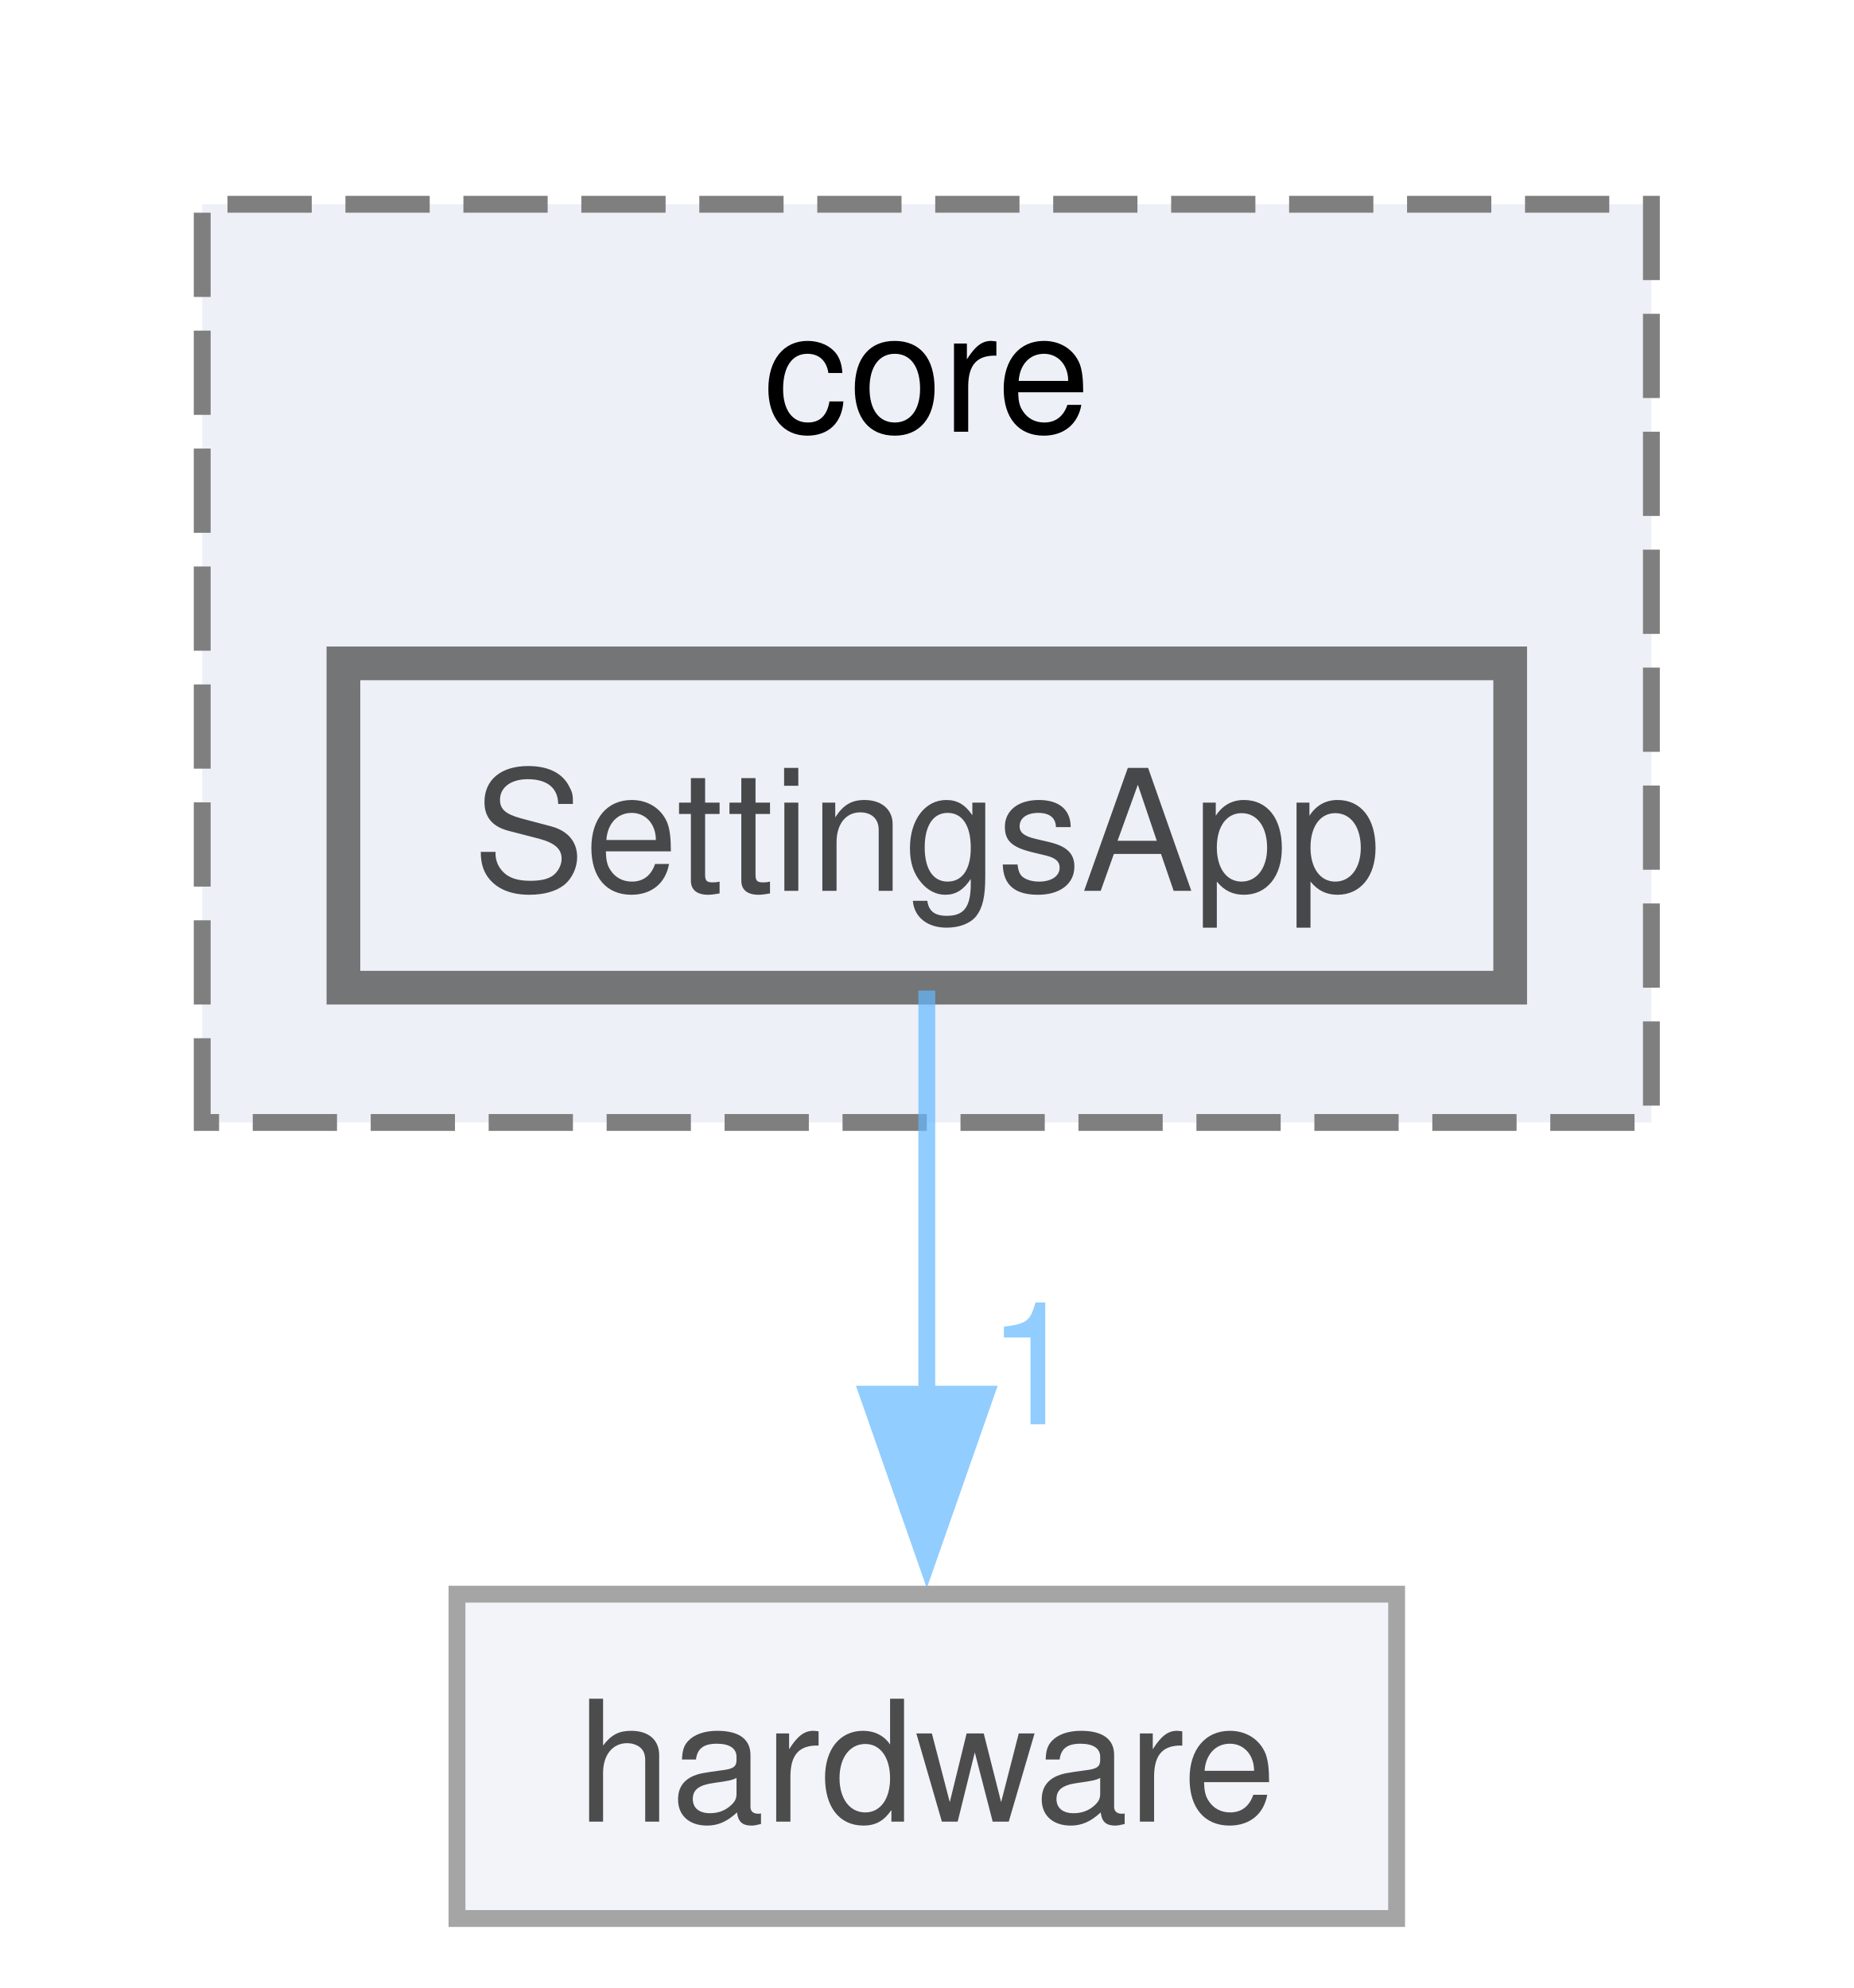
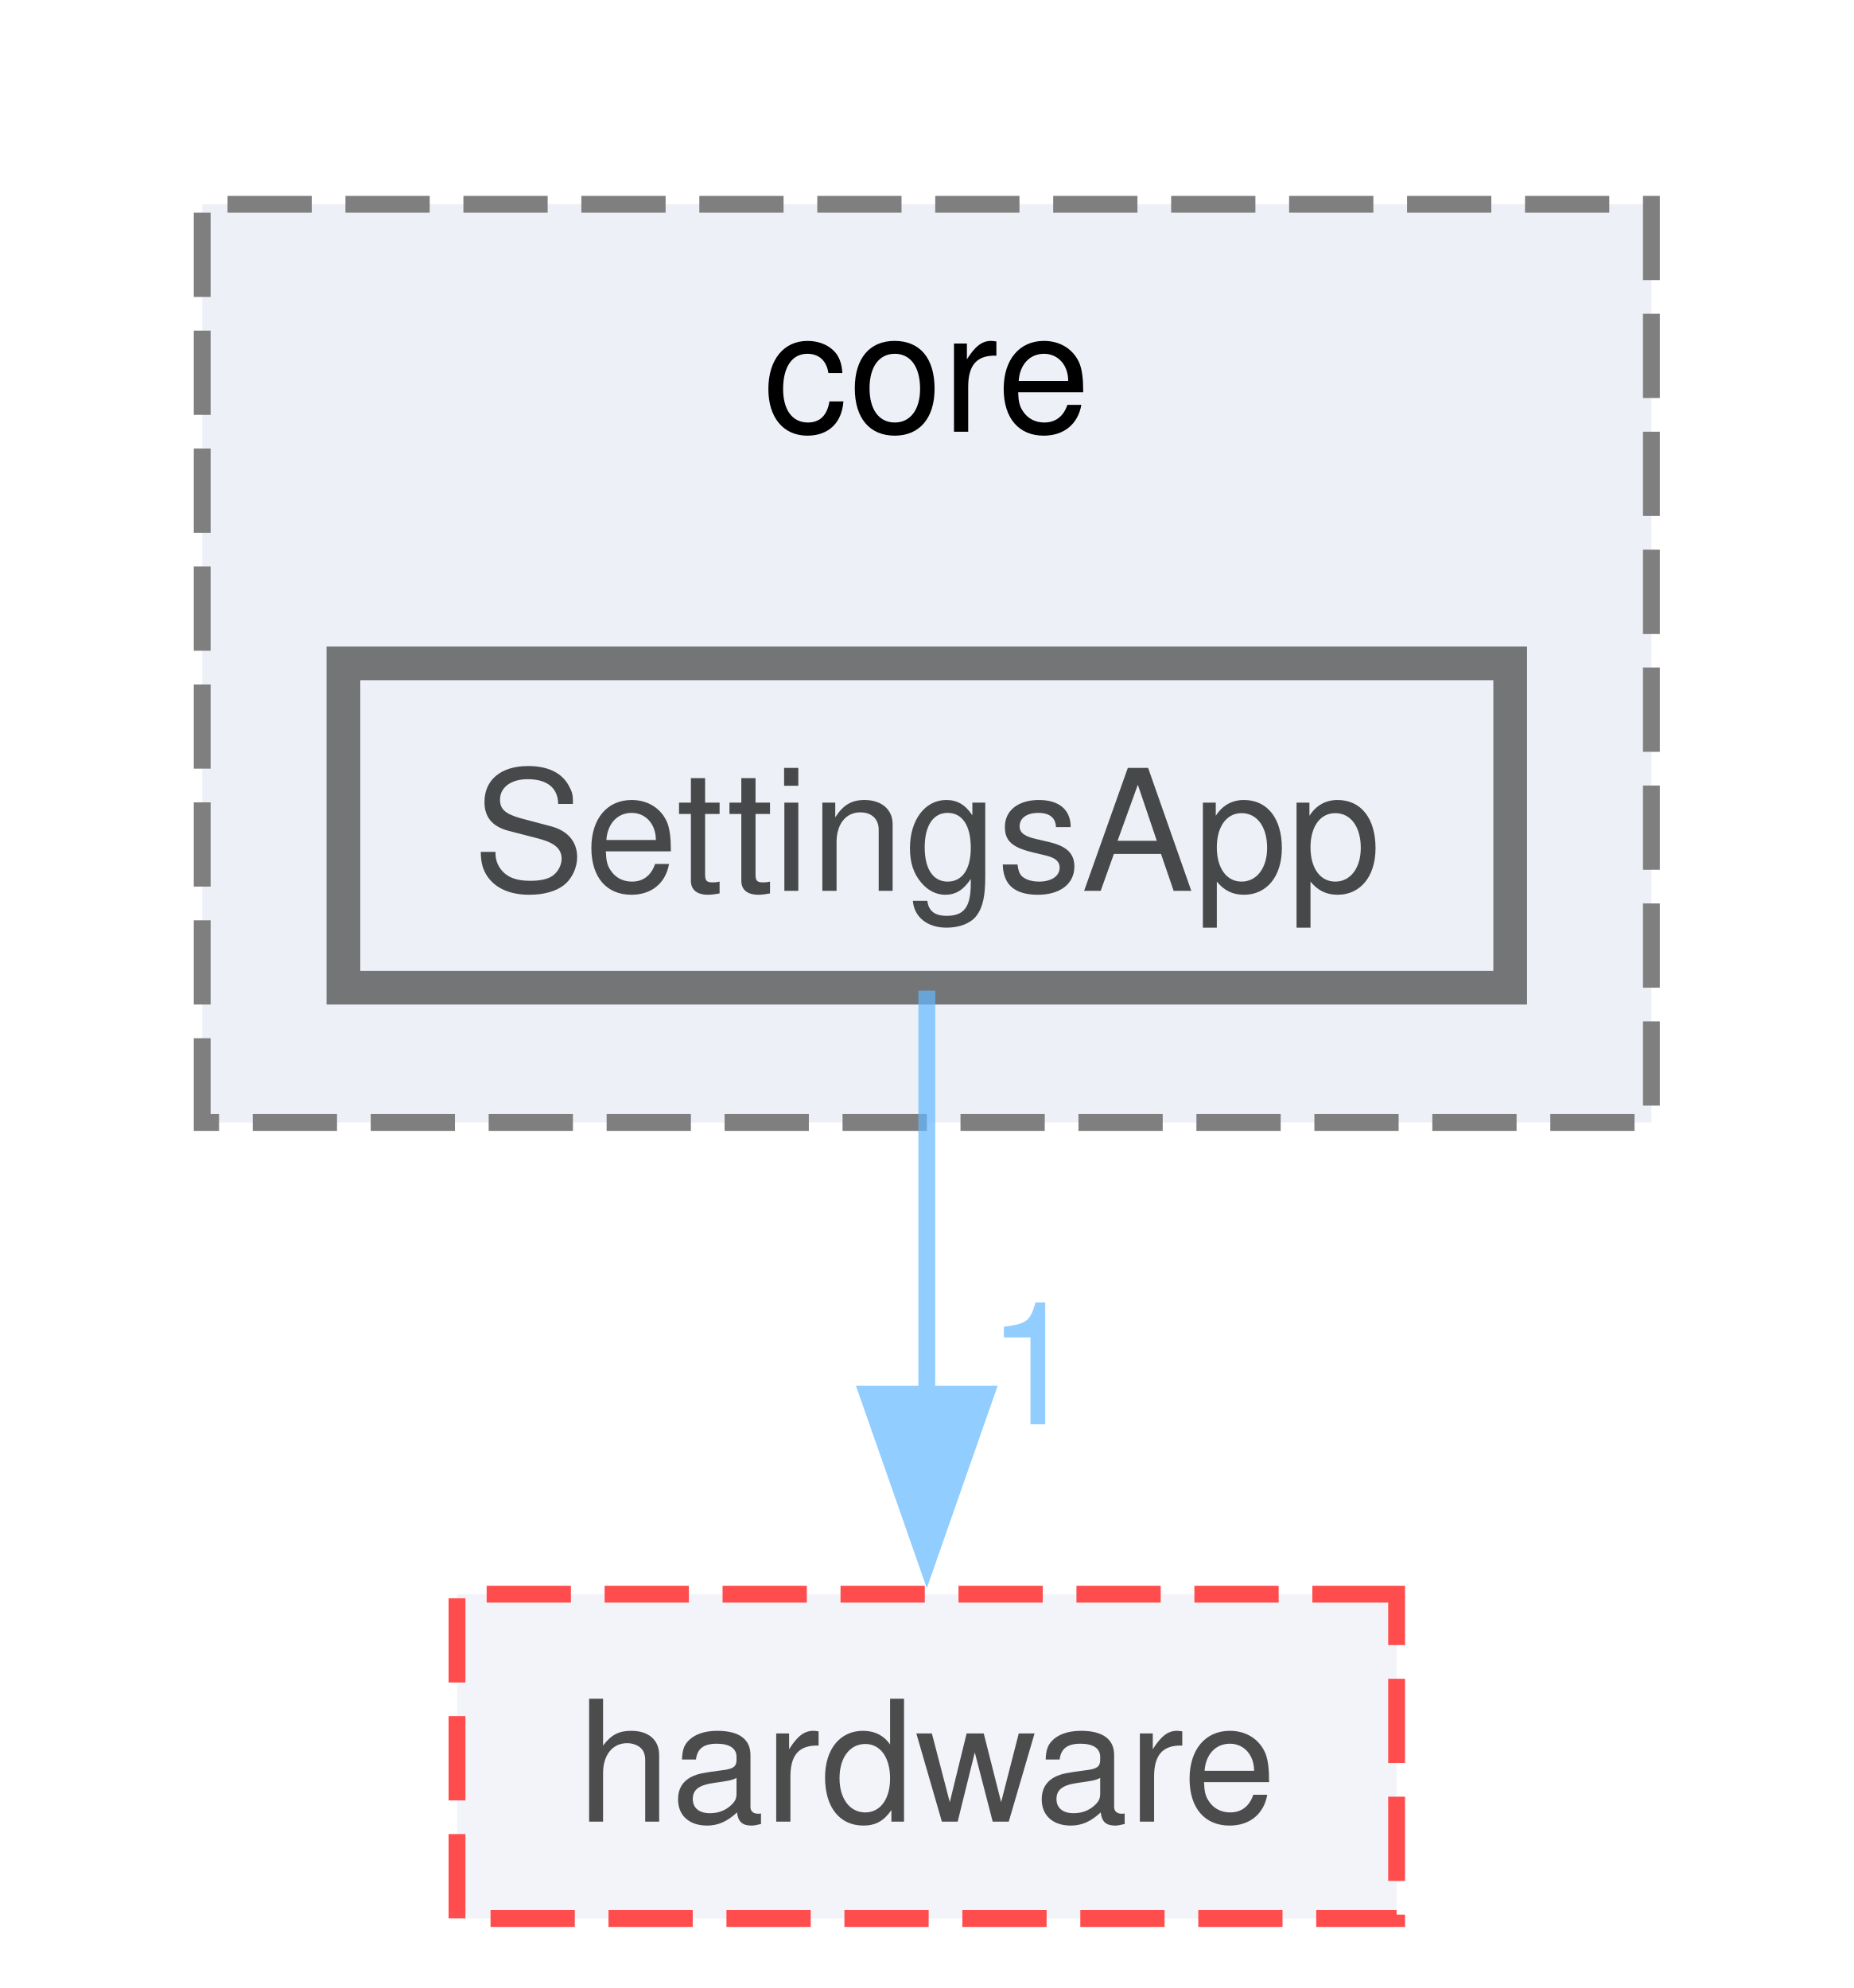
<svg xmlns="http://www.w3.org/2000/svg" xmlns:xlink="http://www.w3.org/1999/xlink" width="110pt" height="118pt" viewBox="0.00 0.00 110.00 117.75">
  <svg id="main" version="1.1" xml:space="preserve">
    <style type="text/css">
.node, .edge {opacity: 0.7;}
.node.selected, .edge.selected {opacity: 1;}
.edge:hover path { stroke: red; }
.edge:hover polygon { stroke: red; fill: red; }
</style>
    <svg id="graph" class="graph">
      <g id="graph0" class="graph" transform="scale(1 1) rotate(0) translate(4 113.75)">
        <g id="clust1" class="cluster">
          <g id="a_clust1">
            <a xlink:href="dir_aebb8dcc11953d78e620bbef0b9e2183.html" target="_top" xlink:title="core">
              <polygon fill="#edf0f7" stroke="#7f7f7f" stroke-dasharray="5,2" points="8,-47.25 8,-101.75 94,-101.75 94,-47.25 8,-47.25" />
              <text text-anchor="middle" x="51" y="-88.25" font-family="Helvetica,sans-Serif" font-size="10.00">core</text>
            </a>
          </g>
        </g>
        <g id="node1" class="node">
          <g id="a_node1">
            <a xlink:href="dir_be87c44f72fbfcc4459faa15cb9db939.html" target="_top" xlink:title="SettingsApp">
              <polygon fill="#edf0f7" stroke="#404040" stroke-width="2" points="85.62,-74.5 16.38,-74.5 16.38,-55.25 85.62,-55.25 85.62,-74.5" />
              <text text-anchor="middle" x="51" y="-61" font-family="Helvetica,sans-Serif" font-size="10.00">SettingsApp</text>
            </a>
          </g>
        </g>
        <g id="node2" class="node">
          <g id="a_node2">
            <a xlink:href="dir_59b1e980a670de987a696efba6dbbdbc.html" target="_top" xlink:title="hardware">
-               <polygon fill="#edf0f7" stroke="#7f7f7f" points="78.88,-19.25 23.12,-19.25 23.12,0 78.88,0 78.88,-19.25" />
+               <polygon fill="#edf0f7" stroke="red" stroke-dasharray="5,2" points="78.88,-19.25 23.12,-19.25 23.12,0 78.88,0 78.88,-19.25" />
              <text text-anchor="middle" x="51" y="-5.75" font-family="Helvetica,sans-Serif" font-size="10.00">hardware</text>
            </a>
          </g>
        </g>
        <g id="edge1" class="edge">
          <g id="a_edge1">
-             <a xlink:href="dir_000007_000005.html" target="_top">
+             <a xlink:href="dir_000010_000007.html" target="_top">
              <path fill="none" stroke="#63b8ff" d="M51,-55.08C51,-48.57 51,-39.42 51,-31.12" />
              <polygon fill="#63b8ff" stroke="#63b8ff" points="54.5,-31.12 51,-21.12 47.5,-31.12 54.5,-31.12" />
            </a>
          </g>
          <g id="a_edge1-headlabel">
-             <a xlink:href="dir_000007_000005.html" target="_top" xlink:title="1">
+             <a xlink:href="dir_000010_000007.html" target="_top" xlink:title="1">
              <text text-anchor="middle" x="57.34" y="-29.33" font-family="Helvetica,sans-Serif" font-size="10.00" fill="#63b8ff">1</text>
            </a>
          </g>
        </g>
      </g>
    </svg>
  </svg>
  <style type="text/css">

[data-mouse-over-selected='false'] { opacity: 0.7; }
[data-mouse-over-selected='true']  { opacity: 1.0; }

</style>
</svg>
